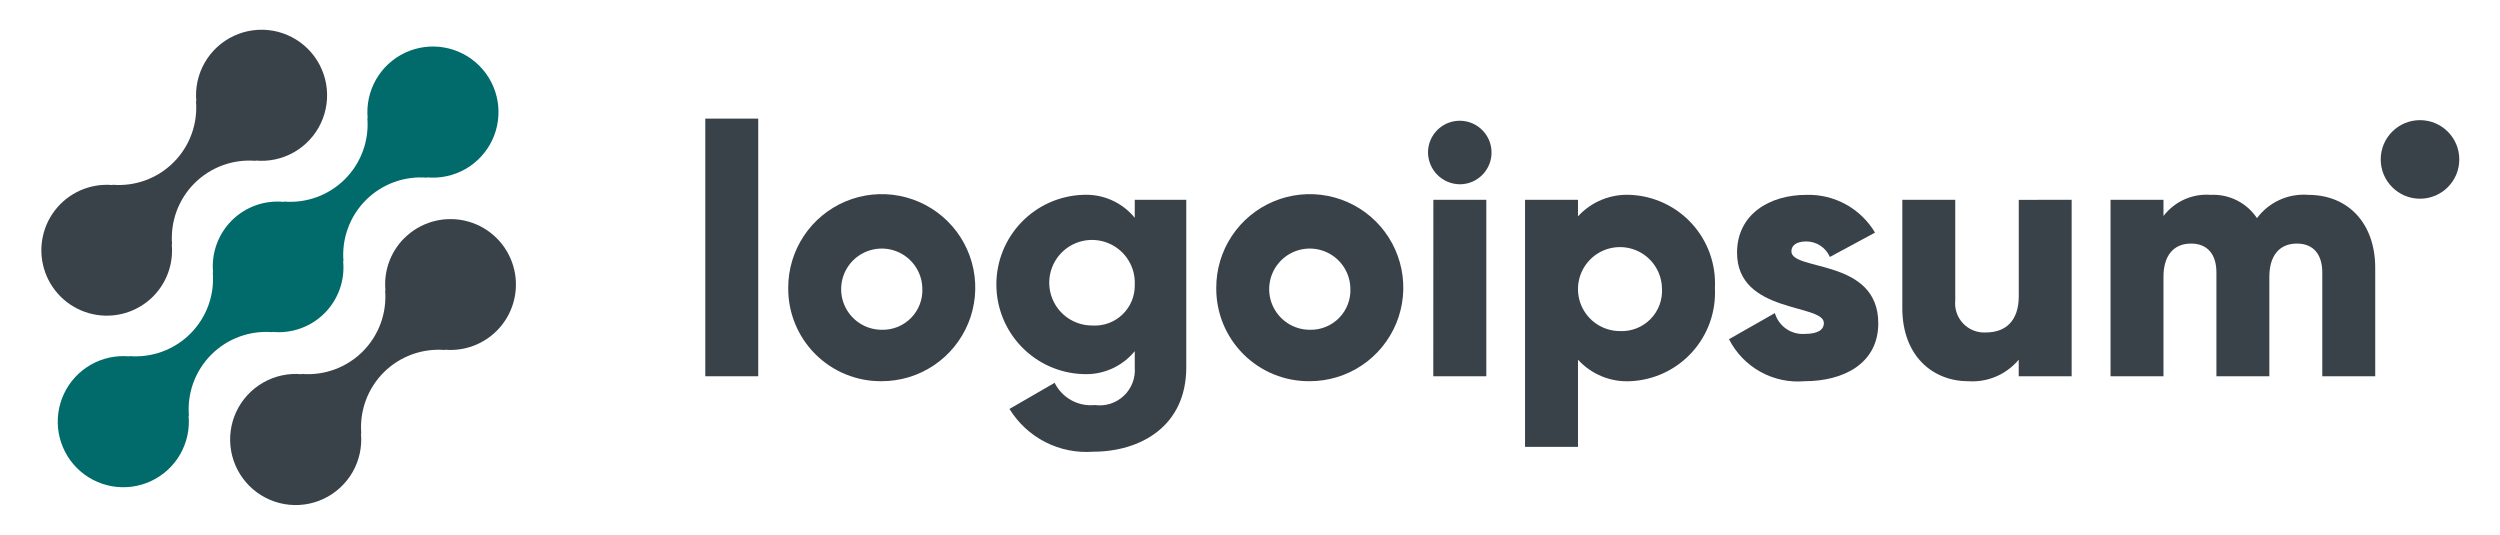
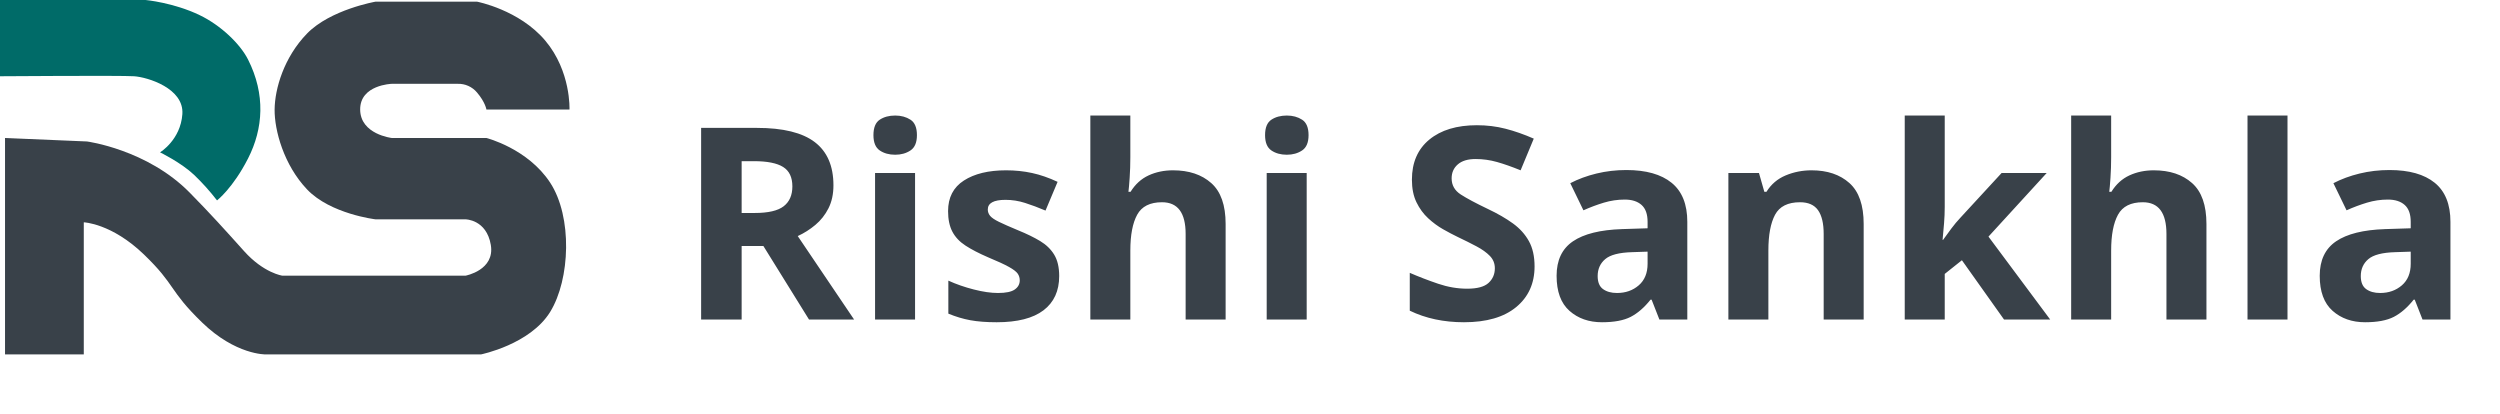
- <svg xmlns="http://www.w3.org/2000/svg" width="187" height="40" viewBox="0 0 187 40" fill="none">
-   <g id="Logo">
-     <path id="Vector" d="M30.225 17.828C29.72 18.336 29.333 18.95 29.092 19.625C28.851 20.3 28.762 21.02 28.831 21.733L28.807 21.709C28.878 22.549 28.764 23.394 28.475 24.186C28.185 24.977 27.727 25.696 27.131 26.292C26.535 26.888 25.816 27.347 25.024 27.636C24.233 27.926 23.388 28.039 22.548 27.968L22.572 27.992C21.567 27.898 20.559 28.117 19.683 28.618C18.807 29.119 18.107 29.878 17.678 30.791C17.25 31.704 17.113 32.728 17.287 33.721C17.461 34.715 17.938 35.631 18.651 36.344C19.365 37.057 20.282 37.533 21.275 37.706C22.269 37.879 23.292 37.742 24.205 37.312C25.118 36.883 25.876 36.182 26.377 35.306C26.877 34.43 27.094 33.42 27 32.416L27.025 32.44C26.954 31.6 27.068 30.755 27.357 29.963C27.647 29.172 28.105 28.453 28.701 27.857C29.297 27.261 30.016 26.802 30.808 26.513C31.599 26.224 32.444 26.11 33.284 26.181L33.259 26.157C34.079 26.231 34.905 26.096 35.66 25.766C36.415 25.436 37.074 24.92 37.576 24.267C38.079 23.614 38.408 22.845 38.534 22.031C38.66 21.216 38.579 20.384 38.297 19.609C38.015 18.835 37.543 18.144 36.923 17.601C36.304 17.058 35.557 16.68 34.752 16.503C33.948 16.325 33.111 16.354 32.321 16.585C31.53 16.817 30.811 17.244 30.229 17.828H30.225Z" fill="#394149" />
-     <path id="Vector_2" d="M20.389 24.848L20.364 24.824C21.078 24.896 21.799 24.808 22.474 24.567C23.15 24.327 23.764 23.939 24.271 23.432C24.779 22.925 25.167 22.311 25.409 21.636C25.65 20.96 25.738 20.239 25.667 19.525L25.692 19.549C25.621 18.709 25.734 17.864 26.024 17.073C26.313 16.281 26.772 15.562 27.368 14.966C27.964 14.371 28.683 13.912 29.474 13.623C30.266 13.333 31.111 13.22 31.951 13.291L31.925 13.267C32.93 13.361 33.939 13.143 34.816 12.643C35.692 12.143 36.392 11.384 36.822 10.471C37.251 9.558 37.388 8.534 37.215 7.54C37.041 6.546 36.565 5.63 35.852 4.916C35.138 4.203 34.222 3.727 33.228 3.553C32.234 3.38 31.21 3.517 30.297 3.946C29.384 4.376 28.626 5.076 28.125 5.952C27.625 6.829 27.407 7.838 27.501 8.843L27.477 8.817C27.548 9.657 27.435 10.502 27.146 11.294C26.857 12.086 26.398 12.805 25.802 13.401C25.206 13.996 24.487 14.455 23.695 14.745C22.904 15.034 22.059 15.147 21.219 15.076L21.243 15.101C20.529 15.03 19.808 15.117 19.132 15.358C18.457 15.598 17.843 15.986 17.335 16.494C16.828 17.001 16.439 17.614 16.198 18.29C15.957 18.965 15.869 19.686 15.94 20.4L15.916 20.376C15.987 21.216 15.873 22.061 15.584 22.852C15.294 23.644 14.835 24.362 14.24 24.958C13.644 25.554 12.925 26.013 12.134 26.302C11.342 26.592 10.497 26.705 9.657 26.635L9.681 26.659C8.677 26.564 7.667 26.782 6.791 27.282C5.915 27.783 5.214 28.541 4.785 29.454C4.356 30.368 4.218 31.391 4.392 32.385C4.566 33.379 5.042 34.295 5.755 35.009C6.469 35.722 7.385 36.198 8.379 36.372C9.373 36.546 10.396 36.408 11.309 35.979C12.223 35.55 12.981 34.849 13.482 33.973C13.982 33.096 14.2 32.087 14.105 31.083L14.131 31.107C14.06 30.267 14.173 29.422 14.463 28.63C14.752 27.839 15.211 27.12 15.807 26.524C16.403 25.928 17.121 25.469 17.913 25.18C18.704 24.89 19.549 24.777 20.389 24.848Z" fill="#006B6A" />
-     <path id="Vector_3" d="M11.453 22.172C11.959 21.664 12.345 21.05 12.586 20.375C12.827 19.7 12.916 18.98 12.847 18.267L12.872 18.291C12.801 17.451 12.914 16.605 13.204 15.813C13.493 15.022 13.952 14.303 14.549 13.707C15.145 13.111 15.864 12.652 16.656 12.363C17.448 12.074 18.293 11.961 19.133 12.032L19.108 12.008C20.112 12.102 21.121 11.884 21.997 11.384C22.873 10.883 23.573 10.125 24.002 9.212C24.431 8.299 24.568 7.276 24.395 6.283C24.221 5.289 23.745 4.373 23.032 3.66C22.319 2.947 21.403 2.471 20.409 2.297C19.416 2.124 18.392 2.261 17.48 2.69C16.567 3.119 15.808 3.819 15.308 4.695C14.808 5.571 14.59 6.58 14.684 7.584L14.66 7.56C14.731 8.4 14.617 9.245 14.328 10.037C14.039 10.828 13.58 11.547 12.984 12.143C12.388 12.739 11.669 13.197 10.878 13.487C10.086 13.776 9.241 13.89 8.401 13.819L8.425 13.843C7.605 13.769 6.779 13.904 6.024 14.234C5.27 14.565 4.611 15.081 4.108 15.734C3.606 16.387 3.277 17.156 3.151 17.97C3.025 18.784 3.107 19.617 3.388 20.391C3.67 21.166 4.143 21.856 4.762 22.399C5.382 22.942 6.129 23.32 6.933 23.497C7.738 23.675 8.574 23.646 9.365 23.415C10.155 23.183 10.874 22.756 11.456 22.172H11.453Z" fill="#394149" />
-     <path id="Vector_4" d="M52.756 8.873H56.716V28.144H52.756V8.873Z" fill="#394149" />
-     <path id="Vector_5" d="M58.959 21.545C58.953 20.16 59.359 18.805 60.124 17.651C60.889 16.497 61.98 15.596 63.258 15.062C64.536 14.528 65.943 14.386 67.302 14.652C68.661 14.919 69.91 15.583 70.892 16.561C71.873 17.538 72.542 18.784 72.814 20.142C73.086 21.5 72.95 22.908 72.421 24.188C71.892 25.468 70.996 26.562 69.844 27.332C68.693 28.102 67.34 28.513 65.955 28.513C65.035 28.524 64.123 28.351 63.272 28.005C62.42 27.659 61.646 27.146 60.994 26.498C60.343 25.849 59.828 25.077 59.478 24.226C59.128 23.376 58.952 22.465 58.959 21.545ZM68.991 21.545C68.974 20.948 68.782 20.37 68.438 19.881C68.095 19.393 67.615 19.017 67.058 18.8C66.502 18.583 65.894 18.534 65.311 18.661C64.727 18.788 64.194 19.084 63.777 19.512C63.361 19.94 63.08 20.481 62.97 21.068C62.859 21.655 62.924 22.261 63.157 22.811C63.389 23.361 63.778 23.831 64.276 24.161C64.774 24.491 65.358 24.667 65.955 24.667C66.364 24.678 66.77 24.604 67.15 24.45C67.528 24.295 67.871 24.064 68.157 23.771C68.442 23.478 68.663 23.129 68.807 22.746C68.95 22.363 69.013 21.954 68.991 21.545Z" fill="#394149" />
-     <path id="Vector_6" d="M88.733 14.945V27.479C88.733 31.913 85.275 33.788 81.764 33.788C80.528 33.88 79.29 33.631 78.187 33.066C77.083 32.502 76.156 31.644 75.508 30.588L78.887 28.635C79.159 29.185 79.594 29.64 80.131 29.937C80.669 30.234 81.285 30.36 81.896 30.297C82.287 30.352 82.684 30.317 83.06 30.197C83.436 30.076 83.779 29.873 84.066 29.602C84.352 29.331 84.574 28.999 84.715 28.63C84.855 28.262 84.911 27.866 84.879 27.473V26.267C84.415 26.834 83.825 27.285 83.155 27.583C82.486 27.881 81.756 28.018 81.024 27.983C79.282 27.928 77.63 27.197 76.418 25.946C75.206 24.695 74.528 23.02 74.528 21.278C74.528 19.536 75.206 17.861 76.418 16.61C77.63 15.359 79.282 14.628 81.024 14.573C81.756 14.538 82.486 14.675 83.155 14.973C83.825 15.271 84.415 15.722 84.879 16.289V14.943L88.733 14.945ZM84.88 21.28C84.907 20.642 84.742 20.01 84.406 19.467C84.071 18.923 83.581 18.492 82.998 18.23C82.416 17.967 81.769 17.885 81.139 17.993C80.51 18.102 79.927 18.396 79.466 18.839C79.006 19.281 78.688 19.851 78.554 20.476C78.42 21.1 78.476 21.751 78.715 22.343C78.954 22.936 79.364 23.443 79.894 23.8C80.424 24.157 81.048 24.348 81.687 24.347C82.103 24.376 82.52 24.317 82.912 24.175C83.305 24.033 83.662 23.81 83.963 23.521C84.264 23.233 84.501 22.884 84.659 22.498C84.817 22.112 84.892 21.697 84.88 21.28Z" fill="#394149" />
-     <path id="Vector_7" d="M90.976 21.545C90.97 20.16 91.376 18.805 92.141 17.651C92.907 16.497 93.997 15.596 95.275 15.062C96.553 14.528 97.961 14.386 99.32 14.652C100.678 14.919 101.928 15.583 102.909 16.561C103.89 17.538 104.559 18.784 104.831 20.142C105.104 21.5 104.967 22.908 104.438 24.188C103.909 25.468 103.013 26.562 101.862 27.332C100.71 28.102 99.357 28.513 97.972 28.513C97.053 28.524 96.14 28.351 95.289 28.005C94.437 27.659 93.663 27.146 93.012 26.498C92.36 25.849 91.845 25.077 91.495 24.226C91.146 23.376 90.969 22.465 90.976 21.545ZM101.008 21.545C100.991 20.948 100.799 20.37 100.456 19.881C100.112 19.393 99.632 19.017 99.076 18.8C98.519 18.583 97.911 18.534 97.328 18.661C96.744 18.788 96.211 19.084 95.794 19.512C95.378 19.94 95.097 20.481 94.987 21.068C94.876 21.655 94.941 22.261 95.174 22.811C95.406 23.361 95.796 23.831 96.293 24.161C96.791 24.491 97.375 24.667 97.972 24.667C98.381 24.678 98.788 24.604 99.167 24.45C99.546 24.295 99.889 24.064 100.174 23.771C100.459 23.478 100.68 23.129 100.824 22.746C100.967 22.363 101.03 21.954 101.008 21.545Z" fill="#394149" />
-     <path id="Vector_8" d="M106.815 11.408C106.815 10.938 106.954 10.479 107.215 10.088C107.476 9.697 107.847 9.393 108.281 9.213C108.716 9.033 109.193 8.986 109.654 9.078C110.115 9.169 110.538 9.396 110.871 9.728C111.203 10.06 111.429 10.484 111.521 10.944C111.613 11.405 111.566 11.883 111.386 12.317C111.206 12.751 110.901 13.123 110.511 13.384C110.12 13.645 109.661 13.784 109.191 13.784C108.562 13.778 107.962 13.525 107.517 13.081C107.073 12.637 106.821 12.036 106.815 11.408ZM107.215 14.945H111.176V28.145H107.209L107.215 14.945Z" fill="#394149" />
-     <path id="Vector_9" d="M128.275 21.545C128.32 22.418 128.193 23.291 127.901 24.114C127.608 24.937 127.155 25.694 126.569 26.341C125.983 26.989 125.274 27.514 124.484 27.887C123.694 28.26 122.838 28.473 121.965 28.513C121.231 28.553 120.498 28.43 119.818 28.151C119.138 27.872 118.528 27.446 118.033 26.903V33.424H114.073V14.945H118.033V16.185C118.528 15.642 119.138 15.216 119.818 14.938C120.498 14.66 121.232 14.536 121.965 14.576C122.838 14.617 123.694 14.829 124.485 15.202C125.275 15.575 125.983 16.1 126.57 16.748C127.156 17.396 127.609 18.153 127.901 18.977C128.194 19.8 128.321 20.673 128.275 21.545ZM124.315 21.545C124.299 20.928 124.102 20.328 123.747 19.822C123.393 19.316 122.897 18.925 122.322 18.7C121.746 18.474 121.117 18.423 120.513 18.553C119.909 18.683 119.357 18.988 118.925 19.431C118.494 19.873 118.203 20.433 118.088 21.04C117.973 21.648 118.04 22.275 118.28 22.845C118.52 23.414 118.923 23.9 119.438 24.242C119.953 24.583 120.557 24.765 121.175 24.765C121.599 24.784 122.022 24.713 122.417 24.557C122.812 24.401 123.17 24.163 123.466 23.859C123.763 23.555 123.991 23.192 124.138 22.793C124.284 22.394 124.344 21.969 124.315 21.545Z" fill="#394149" />
-     <path id="Vector_10" d="M140.495 24.184C140.495 27.22 137.856 28.513 135.005 28.513C133.853 28.618 132.697 28.374 131.685 27.814C130.673 27.254 129.853 26.403 129.329 25.372L132.76 23.419C132.899 23.895 133.197 24.31 133.604 24.593C134.012 24.877 134.505 25.012 135 24.976C135.949 24.976 136.425 24.685 136.425 24.159C136.425 22.705 129.931 23.472 129.931 18.905C129.931 16.027 132.36 14.576 135.105 14.576C136.137 14.543 137.159 14.788 138.064 15.285C138.969 15.782 139.725 16.512 140.252 17.4L136.873 19.221C136.725 18.876 136.479 18.581 136.164 18.375C135.849 18.168 135.481 18.059 135.105 18.06C134.419 18.06 133.996 18.327 133.996 18.799C134.001 20.304 140.495 19.3 140.495 24.184Z" fill="#394149" />
-     <path id="Vector_11" d="M154.96 14.945V28.145H151V26.904C150.543 27.452 149.963 27.883 149.307 28.163C148.651 28.443 147.939 28.564 147.227 28.515C144.56 28.515 142.293 26.615 142.293 23.048V14.945H146.253V22.468C146.22 22.782 146.256 23.1 146.359 23.399C146.46 23.698 146.627 23.972 146.845 24.2C147.064 24.429 147.329 24.607 147.624 24.722C147.917 24.837 148.233 24.887 148.549 24.868C150.001 24.868 151.004 24.024 151.004 22.149V14.949L154.96 14.945Z" fill="#394149" />
-     <path id="Vector_12" d="M177.667 20.04V28.144H173.707V20.383C173.707 19.063 173.073 18.219 171.807 18.219C170.487 18.219 169.747 19.143 169.747 20.7V28.144H165.788V20.383C165.788 19.063 165.155 18.219 163.887 18.219C162.567 18.219 161.828 19.143 161.828 20.7V28.144H157.868V14.944H161.828V16.157C162.239 15.619 162.777 15.192 163.395 14.916C164.013 14.639 164.691 14.522 165.365 14.575C166.043 14.541 166.717 14.684 167.324 14.99C167.929 15.295 168.445 15.752 168.823 16.316C169.261 15.726 169.843 15.256 170.512 14.952C171.181 14.647 171.917 14.518 172.651 14.575C175.681 14.576 177.667 16.74 177.667 20.04Z" fill="#394149" />
-     <path id="Vector_13" d="M181.016 14.864C182.639 14.864 183.955 13.548 183.955 11.925C183.955 10.302 182.639 8.987 181.016 8.987C179.393 8.987 178.077 10.302 178.077 11.925C178.077 13.548 179.393 14.864 181.016 14.864Z" fill="#394149" />
+ <svg xmlns="http://www.w3.org/2000/svg" width="1564.694" height="259" viewBox="0 0 1564.694 259">
+   <g id="Group_20892" data-name="Group 20892" transform="translate(-391.306 -811)">
+     <g id="Group_20890" data-name="Group 20890" transform="translate(187 102.828)">
+       <g id="Group_20889" data-name="Group 20889" transform="translate(204.306 708.172)">
+         <path id="Path_254831" data-name="Path 254831" d="M-6364.595,9906.381v-47.727h91.11s17.529,1.612,33.876,9.486c13.287,6.4,25.325,18,30.267,27.79,11,21.806,9.53,43.221,0,61.892s-19.424,26.266-19.424,26.266a142.168,142.168,0,0,0-14.392-16.023c-8.137-7.676-21.273-14.067-21.273-14.067s12.852-7.725,13.976-23.921-21.844-23.146-30.228-23.7S-6364.595,9906.381-6364.595,9906.381Z" transform="translate(6364.595 -9858.654)" fill="#006b68" />
+         <path id="Path_254832" data-name="Path 254832" d="M-6353.977,9947.5v135.462h49.293v-82.691s17.406.636,37.621,20.113,15.334,22.131,36.4,42.565,39.851,20.013,39.851,20.013h134.7s30.775-6.224,43.333-26.623,14.012-59.427,0-80.862-39.9-27.977-39.9-27.977h-59.217s-19.711-2.246-19.809-17.793,19.809-16.11,19.809-16.11h41.207a15.147,15.147,0,0,1,12.128,5.443c5.2,6.106,5.882,10.667,5.882,10.667h51.983s1.071-23.894-15.182-43.177-42.684-24.349-42.684-24.349h-63.521s-28.249,4.944-42.82,19.9-20.225,34.7-20.346,47.622,5.71,34.64,20.346,50.017,42.82,18.692,42.82,18.692h56.3s13.11.047,15.84,15.952-15.84,19.319-15.84,19.319h-114.585s-11.622-1.585-23.977-15.354-20.84-23.192-34-36.584c-26.632-27.107-64.349-32.068-64.349-32.068Z" transform="translate(6357.123 -9861.137)" fill="#394149" />
+       </g>
+     </g>
+     <text id="Rishi_Sankhla" data-name="Rishi Sankhla" transform="translate(815 1011)" fill="#394149" font-size="168" font-family="Poppins-SemiBold, Poppins" font-weight="600">
+       <tspan x="0" y="0">Rishi Sankhla</tspan>
+     </text>
  </g>
</svg>
